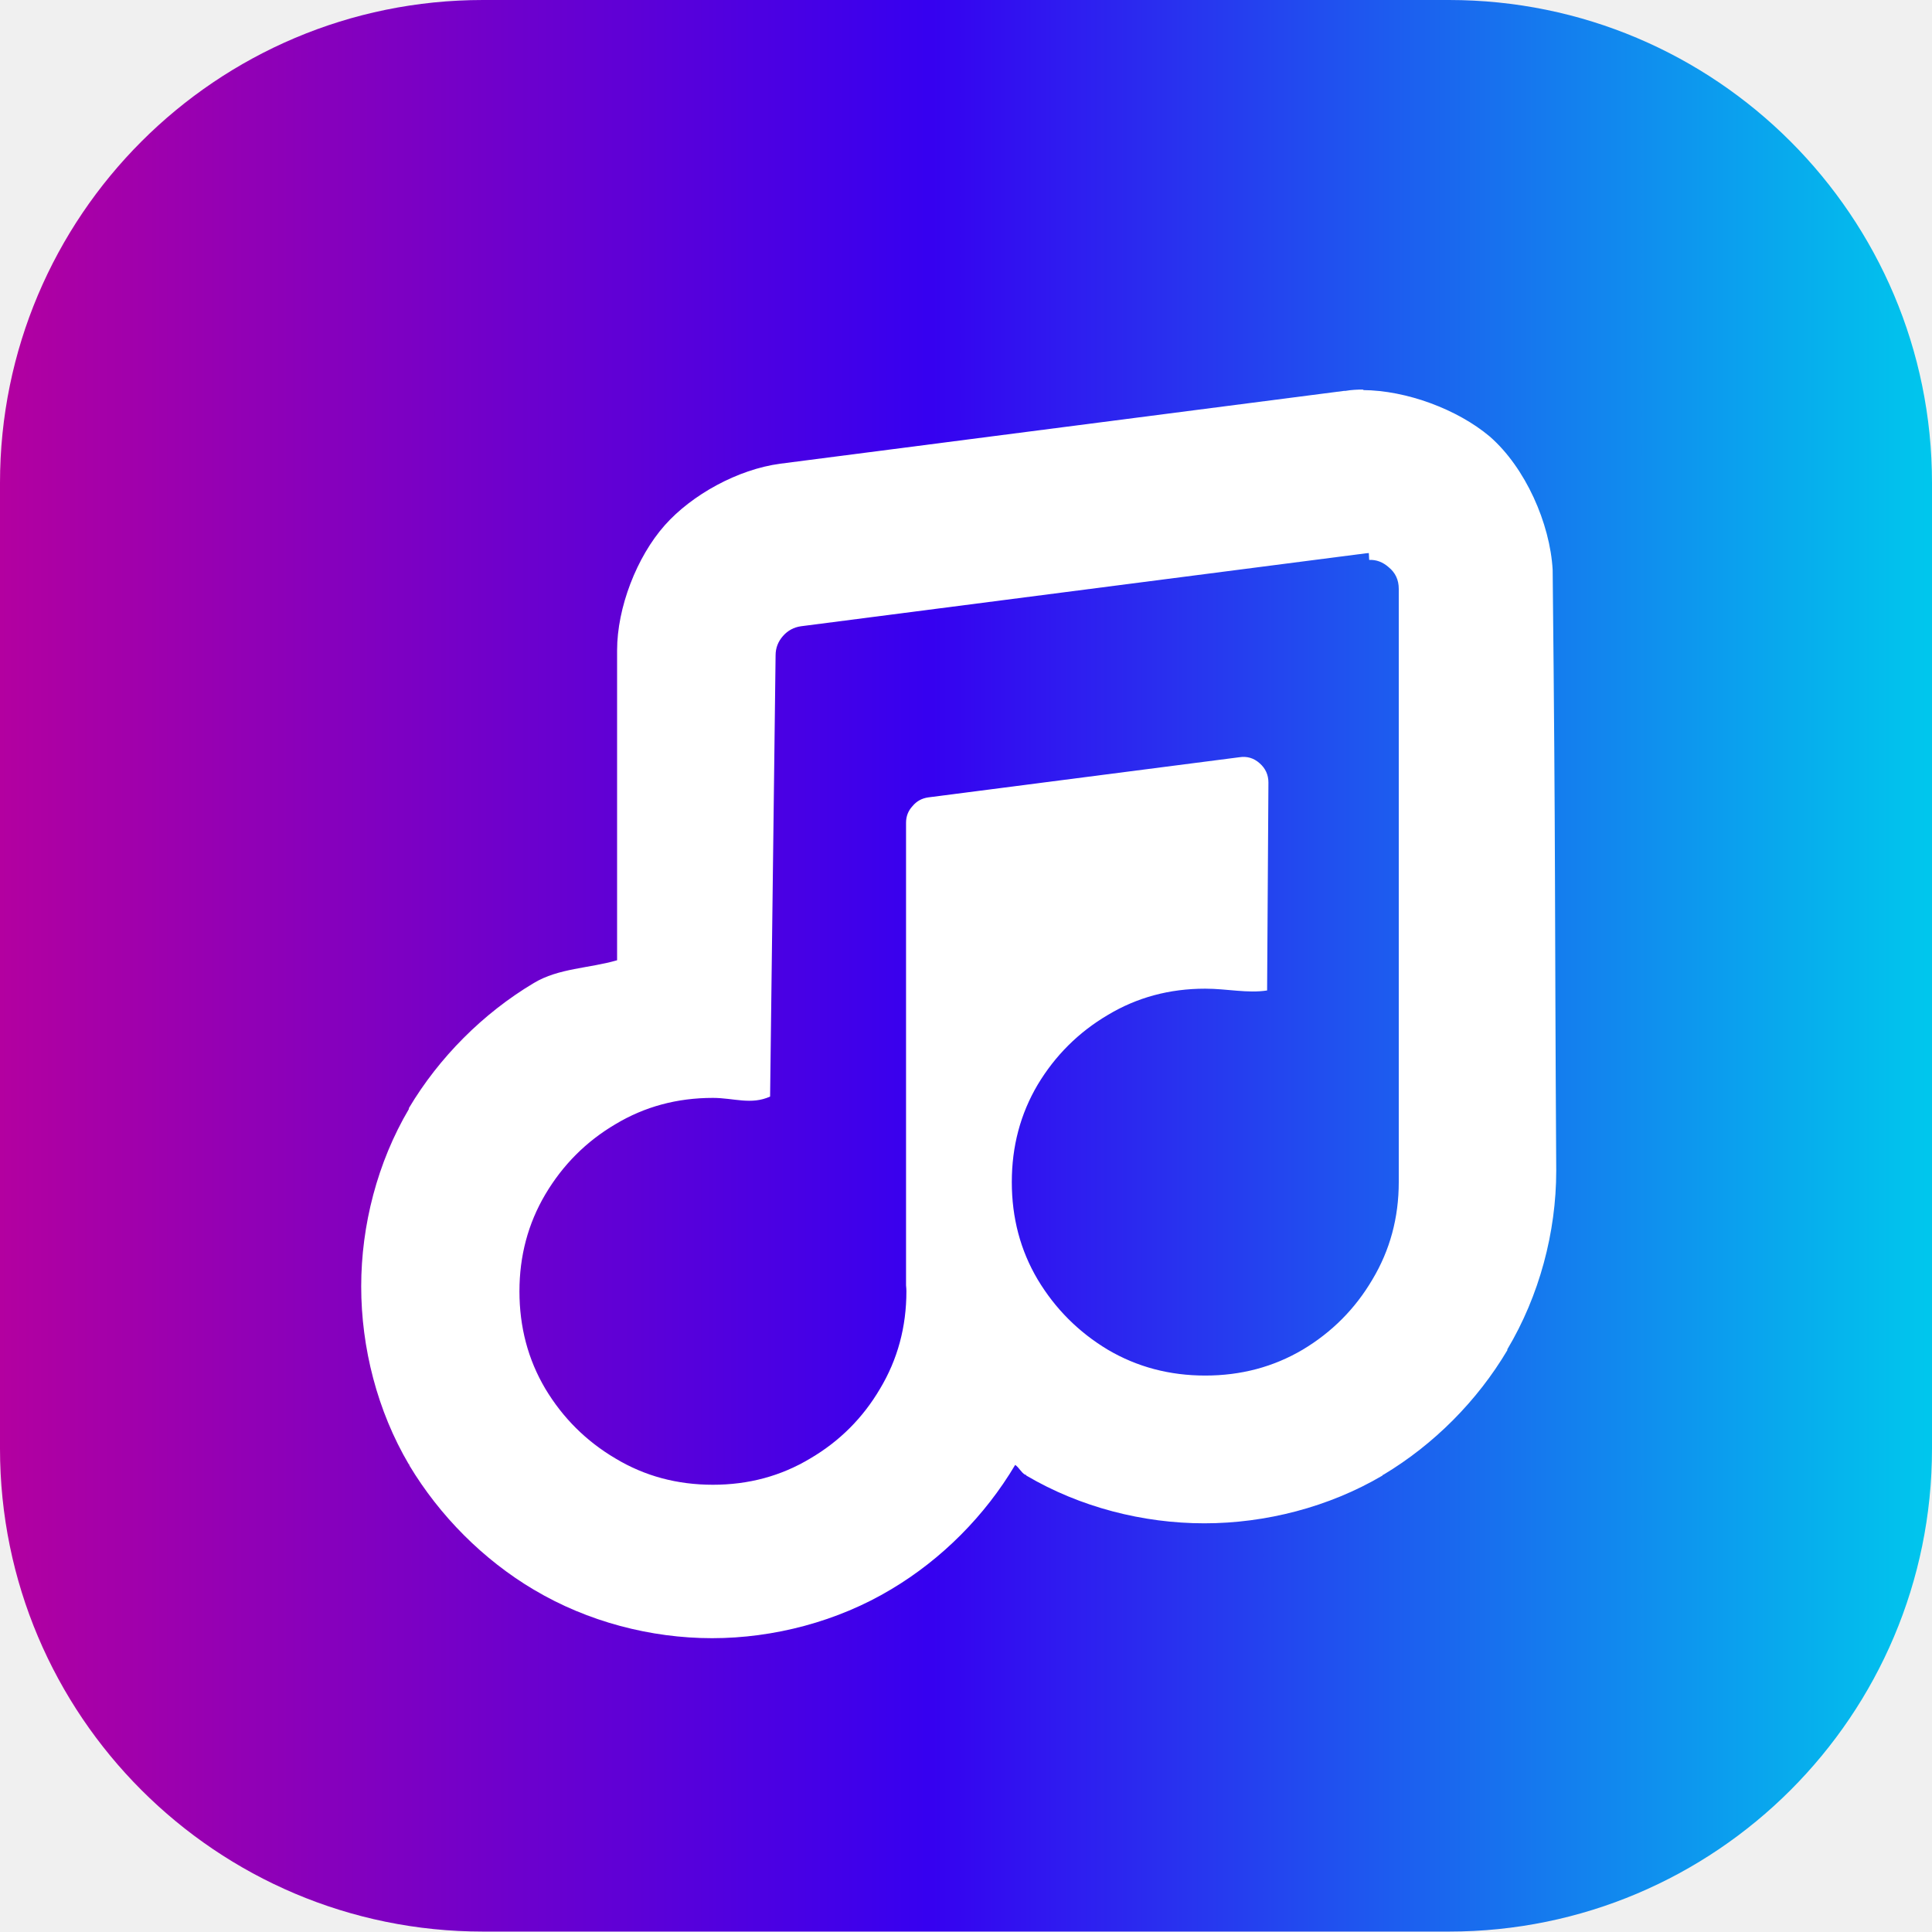
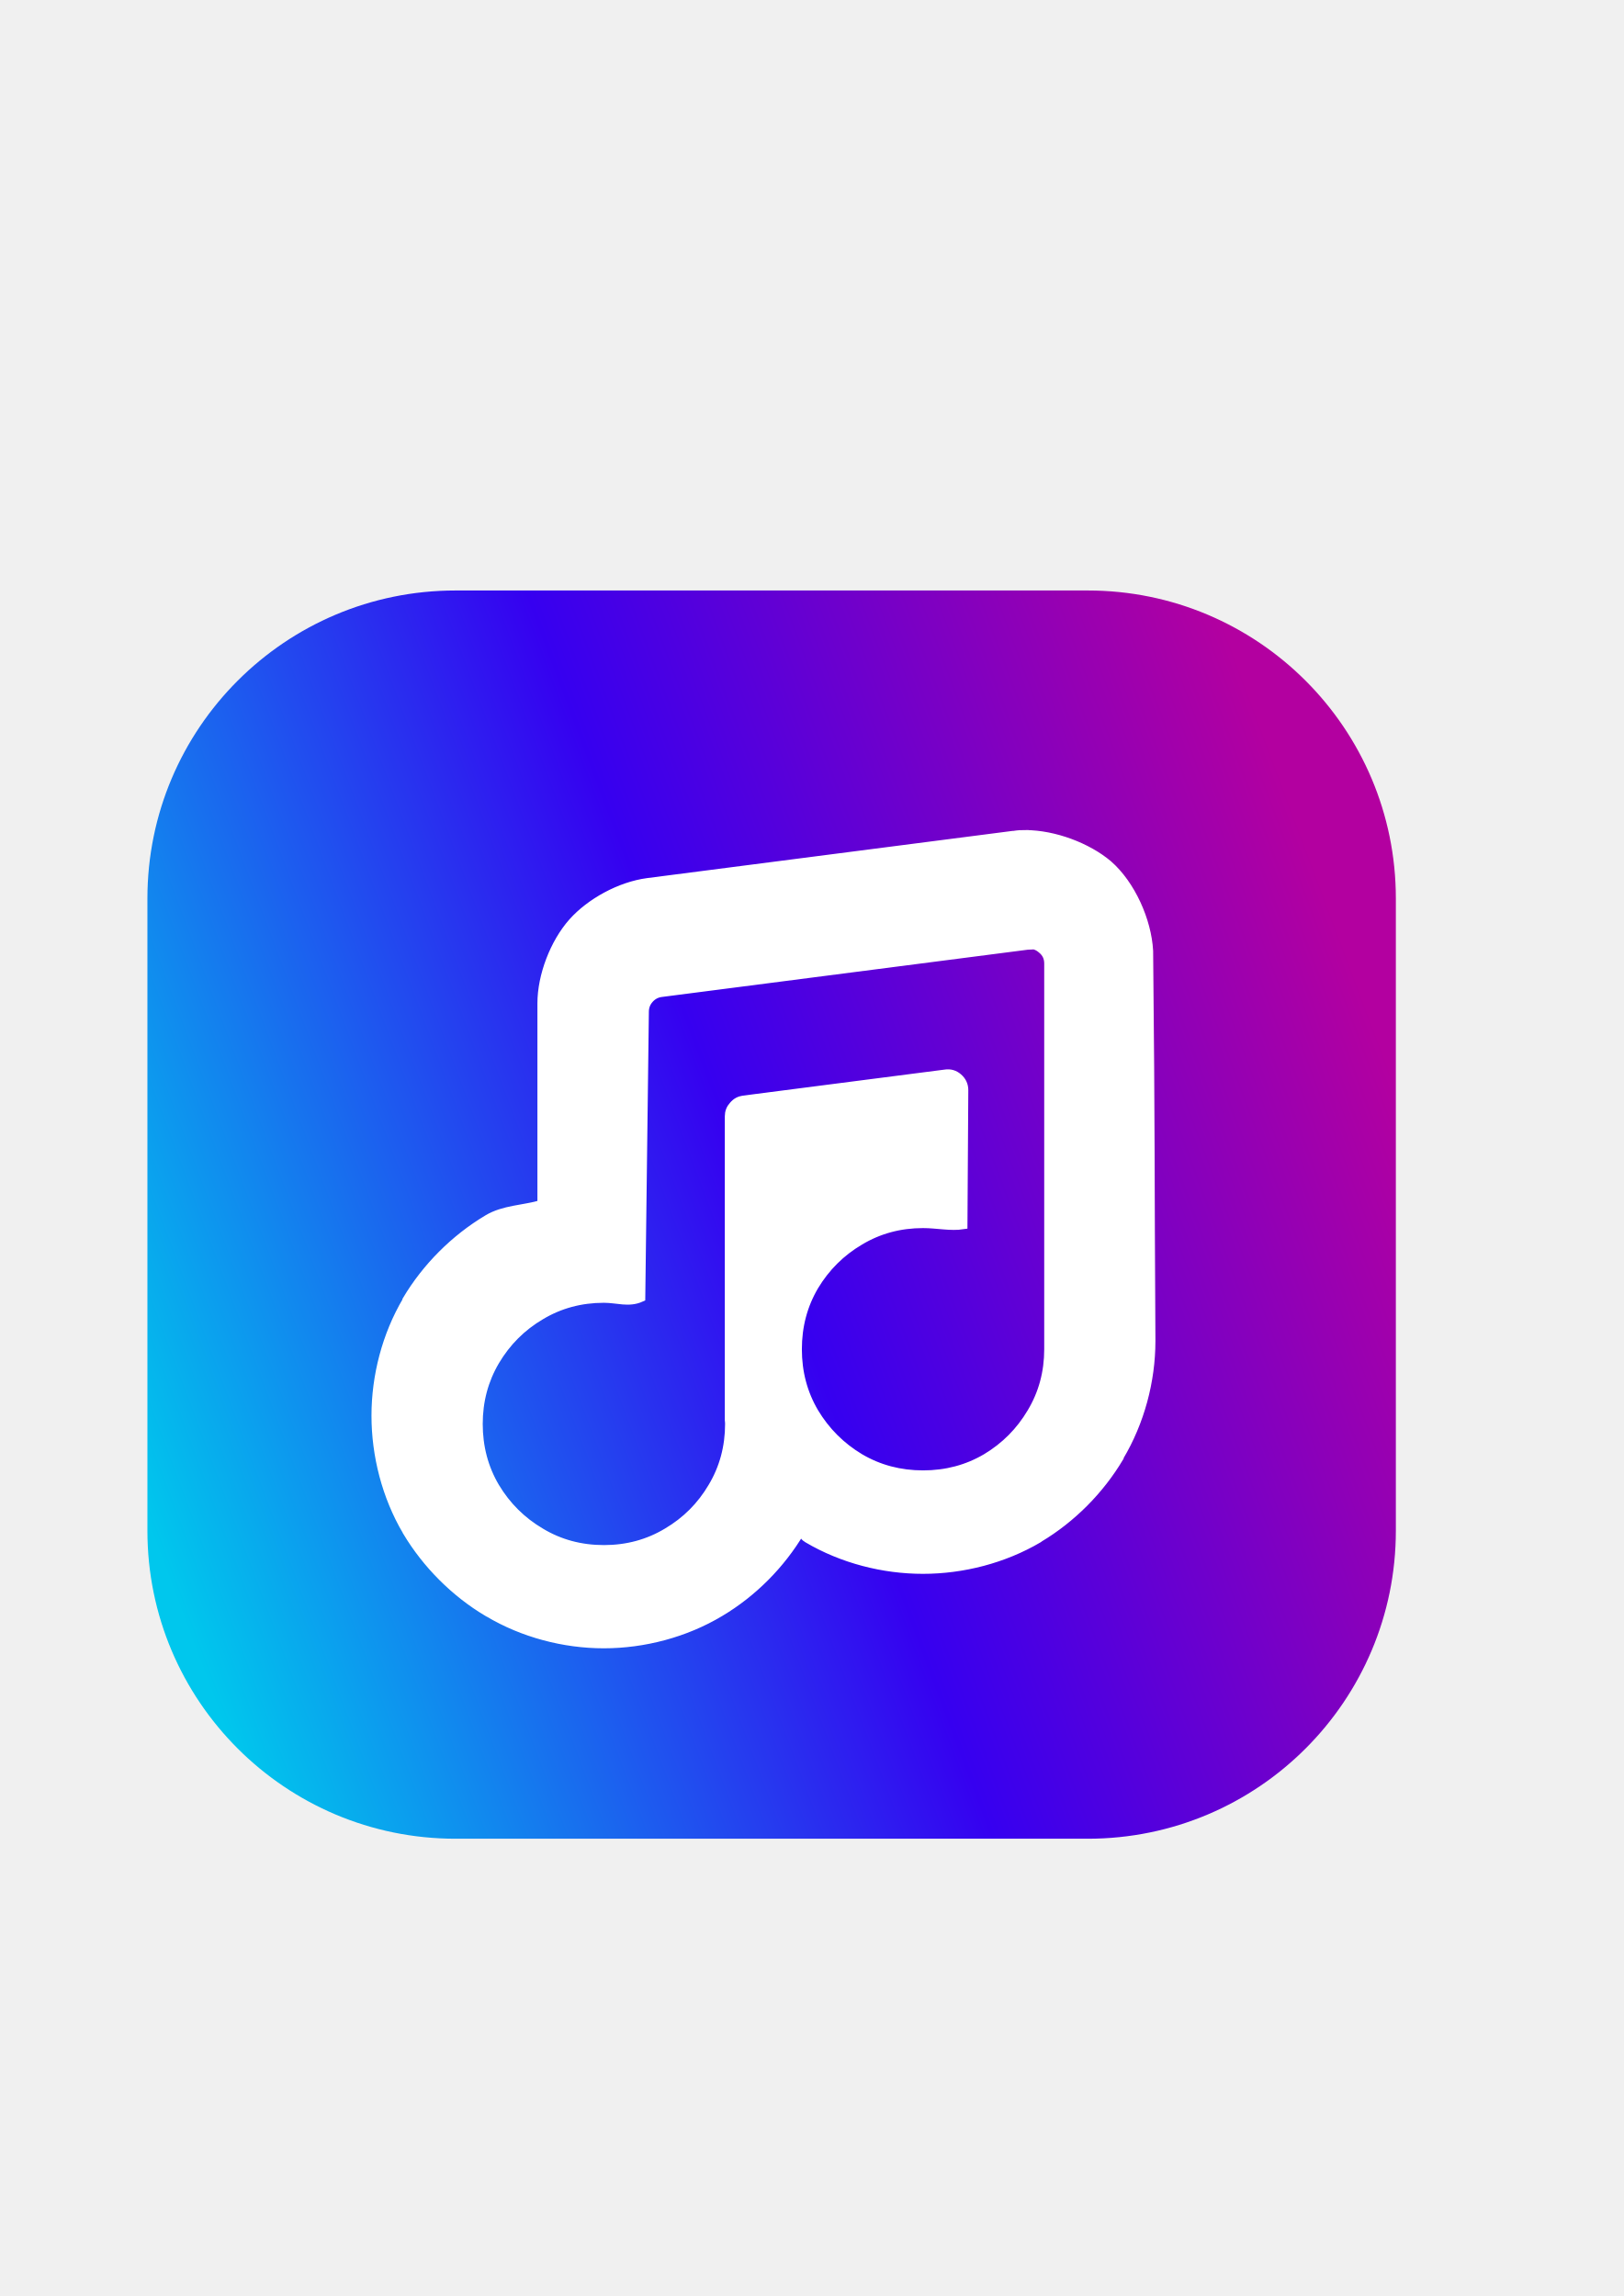
- <svg xmlns="http://www.w3.org/2000/svg" width="199.976" height="199.932" viewBox="0 0 199.976 199.932" version="1.1" id="svg3">
-   <defs id="defs3">
-     <linearGradient id="mainGradient" x1="20" y1="20" x2="180" y2="20" gradientUnits="userSpaceOnUse" gradientTransform="matrix(1.249852,0,0,1.249573,-24.99704,-24.99147)">
-       <stop offset="0" stop-color="#b300a0" id="stop1" />
-       <stop offset="0.48" stop-color="#3600f0" id="stop2" />
-       <stop offset="1" stop-color="#00c7ed" id="stop3" />
+ <svg xmlns="http://www.w3.org/2000/svg" xmlns:xlink="http://www.w3.org/1999/xlink" width="210mm" height="297mm" viewBox="0 0 210 297" version="1.1" id="svg1">
+   <defs id="defs1">
+     <linearGradient id="linearGradient8">
+       <stop style="stop-color:#b300a0;stop-opacity:1;" offset="0" id="stop8" />
+       <stop style="stop-color:#3600f0;stop-opacity:1;" offset="0.485" id="stop10" />
+       <stop style="stop-color:#00c7ed;stop-opacity:1;" offset="1" id="stop9" />
    </linearGradient>
+     <linearGradient xlink:href="#linearGradient8" id="linearGradient33" gradientUnits="userSpaceOnUse" x1="74.207" y1="104.774" x2="69.101" y2="106.685" gradientTransform="matrix(31.42482,0,0,31.42482,-2155.342,-3163.208)" />
  </defs>
-   <rect x="0" y="0" width="199.976" height="199.932" rx="49.994" fill="url(#mainGradient)" id="rect3" style="fill:url(#mainGradient);stroke-width:1.25" />
-   <path fill="#ffffff" d="m 141.153,40.322 c -0.654,-0.004 -1.284,0.031 -1.901,0.138 h -0.136 l -58.332,7.534 c -4.419,0.58 -9.183,3.226 -11.973,6.371 -2.913,3.283 -4.937,8.539 -4.937,12.95 v 32.079 c -2.901,0.845 -6.036,0.805 -8.615,2.353 -5.258,3.135 -9.813,7.704 -12.935,12.95 v 0.093 c -3.259,5.522 -4.937,12.038 -4.937,18.366 0,6.337 1.666,12.885 4.937,18.428 h 0.047 v 0.093 c 3.135,5.22 7.64,9.756 12.886,12.87 h 0.016 l 0.016,0.016 c 5.53,3.291 12.071,5.001 18.415,5.001 6.381,0 12.997,-1.728 18.551,-5.066 5.233,-3.115 9.714,-7.63 12.824,-12.871 0.407,0.278 0.605,0.771 1.024,1.017 h 0.069 l 0.069,0.093 c 5.542,3.268 12.071,4.937 18.415,4.937 6.332,0 12.886,-1.674 18.428,-4.937 l 0.069,-0.093 h 0.043 c 5.221,-3.129 9.714,-7.645 12.824,-12.886 v -0.093 c 3.308,-5.542 5.061,-12.112 5.061,-18.476 v -0.093 c -0.173,-28.255 -0.049,-31.815 -0.37,-62.116 -0.272,-4.808 -2.814,-10.573 -6.505,-13.793 -3.333,-2.81 -8.615,-4.787 -13.157,-4.811 z m 0.568,17.632 c 0.753,-0.031 1.419,0.231 2.012,0.753 0.704,0.573 1.049,1.317 1.049,2.246 v 61.404 c 0,3.689 -0.913,7.056 -2.728,10.083 -1.777,3.023 -4.184,5.447 -7.221,7.264 -3.024,1.784 -6.381,2.676 -10.084,2.676 -3.691,0 -7.06,-0.892 -10.084,-2.676 -3.024,-1.817 -5.443,-4.239 -7.258,-7.264 -1.79,-3.023 -2.678,-6.387 -2.678,-10.083 0,-3.698 0.889,-7.056 2.678,-10.083 1.814,-3.023 4.234,-5.431 7.258,-7.216 3.024,-1.817 6.381,-2.723 10.084,-2.723 2.259,0 4.394,0.504 6.406,0.185 l 0.136,-21.514 c 0,-0.795 -0.296,-1.47 -0.913,-2.006 -0.605,-0.541 -1.308,-0.744 -2.098,-0.62 l -32.202,4.156 c -0.642,0.093 -1.185,0.37 -1.629,0.906 -0.444,0.481 -0.667,1.054 -0.667,1.719 v 47.88 c 0.025,0.231 0.037,0.463 0.037,0.62 0,3.689 -0.913,7.056 -2.728,10.083 -1.777,3.023 -4.184,5.432 -7.221,7.216 -3.024,1.817 -6.381,2.723 -10.084,2.723 -3.691,0 -7.06,-0.901 -10.084,-2.723 -3.024,-1.784 -5.443,-4.193 -7.258,-7.216 -1.79,-3.023 -2.678,-6.387 -2.678,-10.083 0,-3.656 0.889,-7.008 2.678,-10.035 1.814,-3.06 4.234,-5.479 7.258,-7.263 3.024,-1.817 6.381,-2.723 10.084,-2.723 2.16,0 3.95,0.753 5.925,-0.138 l 0.568,-45.666 c 0,-0.768 0.259,-1.429 0.765,-2.006 0.506,-0.573 1.136,-0.906 1.864,-1.008 L 141.35,57.275 c 0.111,-0.016 0.222,-0.027 0.333,-0.031 z" id="path3" style="stroke-width:1.234" />
+   <g id="layer1">
+     <rect style="fill:url(#linearGradient33);fill-opacity:1;stroke:none;stroke-width:14.613;stroke-dasharray:none;stroke-opacity:1" id="rect1-4" width="161.466" height="161.466" x="19.065" y="76.383" ry="39.851" />
+     <path id="text1-8-6-9" style="font-size:3.175px;baseline-shift:baseline;display:inline;overflow:visible;opacity:1;fill:#ffffff;fill-opacity:1;stroke:#ffffff;stroke-width:1.1;stroke-dasharray:none;stroke-opacity:1;enable-background:accumulate;stop-color:#000000;stop-opacity:1" d="m 132.661,107.917 c -0.526,-0.003 -1.041,0.025 -1.536,0.112 H 131.017 l -47.257,6.104 c -3.578,0.472 -7.436,2.614 -9.704,5.162 -2.363,2.659 -4,6.918 -4,10.492 v 25.991 c -2.349,0.685 -4.894,0.652 -6.982,1.906 -4.262,2.539 -7.955,6.241 -10.479,10.492 v 0.075 c -2.638,4.474 -4,9.753 -4,14.879 0,5.134 1.353,10.439 4,14.931 h 0.037 v 0.075 c 2.537,4.229 6.194,7.904 10.44,10.427 h 0.013 0.013 0.013 0.013 l 0.013,0.013 0.013,0.013 c 0.008,0.009 0.016,0.013 0.025,0.025 4.48,2.667 9.781,4.053 14.918,4.053 5.173,0 10.534,-1.401 15.034,-4.104 4.243,-2.524 7.872,-6.182 10.388,-10.428 0.326,0.225 0.489,0.625 0.826,0.824 h 0.056 l 0.056,0.075 c 4.492,2.648 9.785,4.001 14.918,4.001 5.133,0 10.439,-1.356 14.931,-4.001 l 0.056,-0.075 h 0.035 c 4.228,-2.535 7.865,-6.194 10.388,-10.44 v -0.075 c 2.683,-4.491 4.104,-9.813 4.104,-14.969 v -0.075 -0.075 c -0.141,-22.892 -0.041,-25.776 -0.296,-50.326 -0.217,-3.895 -2.28,-8.566 -5.265,-11.175 -2.696,-2.277 -6.979,-3.878 -10.659,-3.898 z m 0.464,14.285 c 0.613,-0.025 1.152,0.187 1.626,0.61 0.568,0.464 0.852,1.067 0.852,1.82 v 49.749 0.075 0.075 c 0,2.989 -0.736,5.717 -2.207,8.169 -1.445,2.449 -3.394,4.413 -5.846,5.885 -2.452,1.446 -5.175,2.168 -8.169,2.168 -2.994,0 -5.717,-0.723 -8.169,-2.168 -2.452,-1.472 -4.413,-3.434 -5.885,-5.885 -1.445,-2.449 -2.168,-5.175 -2.168,-8.169 0,-2.996 0.722,-5.717 2.168,-8.169 1.471,-2.449 3.433,-4.401 5.885,-5.846 2.452,-1.472 5.175,-2.206 8.169,-2.206 1.832,0 3.564,0.408 5.194,0.15 l 0.109,-17.43 c 0.004,-0.644 -0.243,-1.191 -0.736,-1.625 -0.491,-0.438 -1.058,-0.603 -1.704,-0.502 l -26.093,3.367 c -0.516,0.075 -0.955,0.3 -1.316,0.734 -0.36,0.39 -0.542,0.854 -0.542,1.393 v 38.792 0.502 c 0.025,0.187 0.034,0.375 0.034,0.502 0,2.989 -0.736,5.717 -2.207,8.169 -1.445,2.449 -3.394,4.401 -5.846,5.846 -2.452,1.472 -5.175,2.206 -8.169,2.206 -2.994,0 -5.717,-0.73 -8.169,-2.206 -2.452,-1.446 -4.413,-3.397 -5.885,-5.846 -1.445,-2.449 -2.168,-5.175 -2.168,-8.169 0,-2.962 0.722,-5.678 2.168,-8.13 1.471,-2.479 3.433,-4.439 5.885,-5.884 2.452,-1.472 5.175,-2.206 8.169,-2.206 1.755,0 3.2,0.61 4.801,-0.112 l 0.464,-36.998 c 0.007,-0.622 0.206,-1.157 0.619,-1.625 0.413,-0.464 0.916,-0.734 1.51,-0.816 l 47.348,-6.117 c 0.09,-0.013 0.184,-0.022 0.273,-0.025 z" />
+     <text xml:space="preserve" style="font-size:3.175px;text-align:start;writing-mode:lr-tb;direction:ltr;text-anchor:start;opacity:1;fill:none;fill-opacity:1;fill-rule:evenodd;stroke:#ffffff;stroke-width:0;stroke-linecap:butt;stroke-dasharray:none;stroke-opacity:1;paint-order:normal" x="230.119" y="139.194" id="text62">
+       <tspan id="tspan62" style="stroke-width:0" x="230.119" y="139.194" />
+     </text>
+   </g>
</svg>
